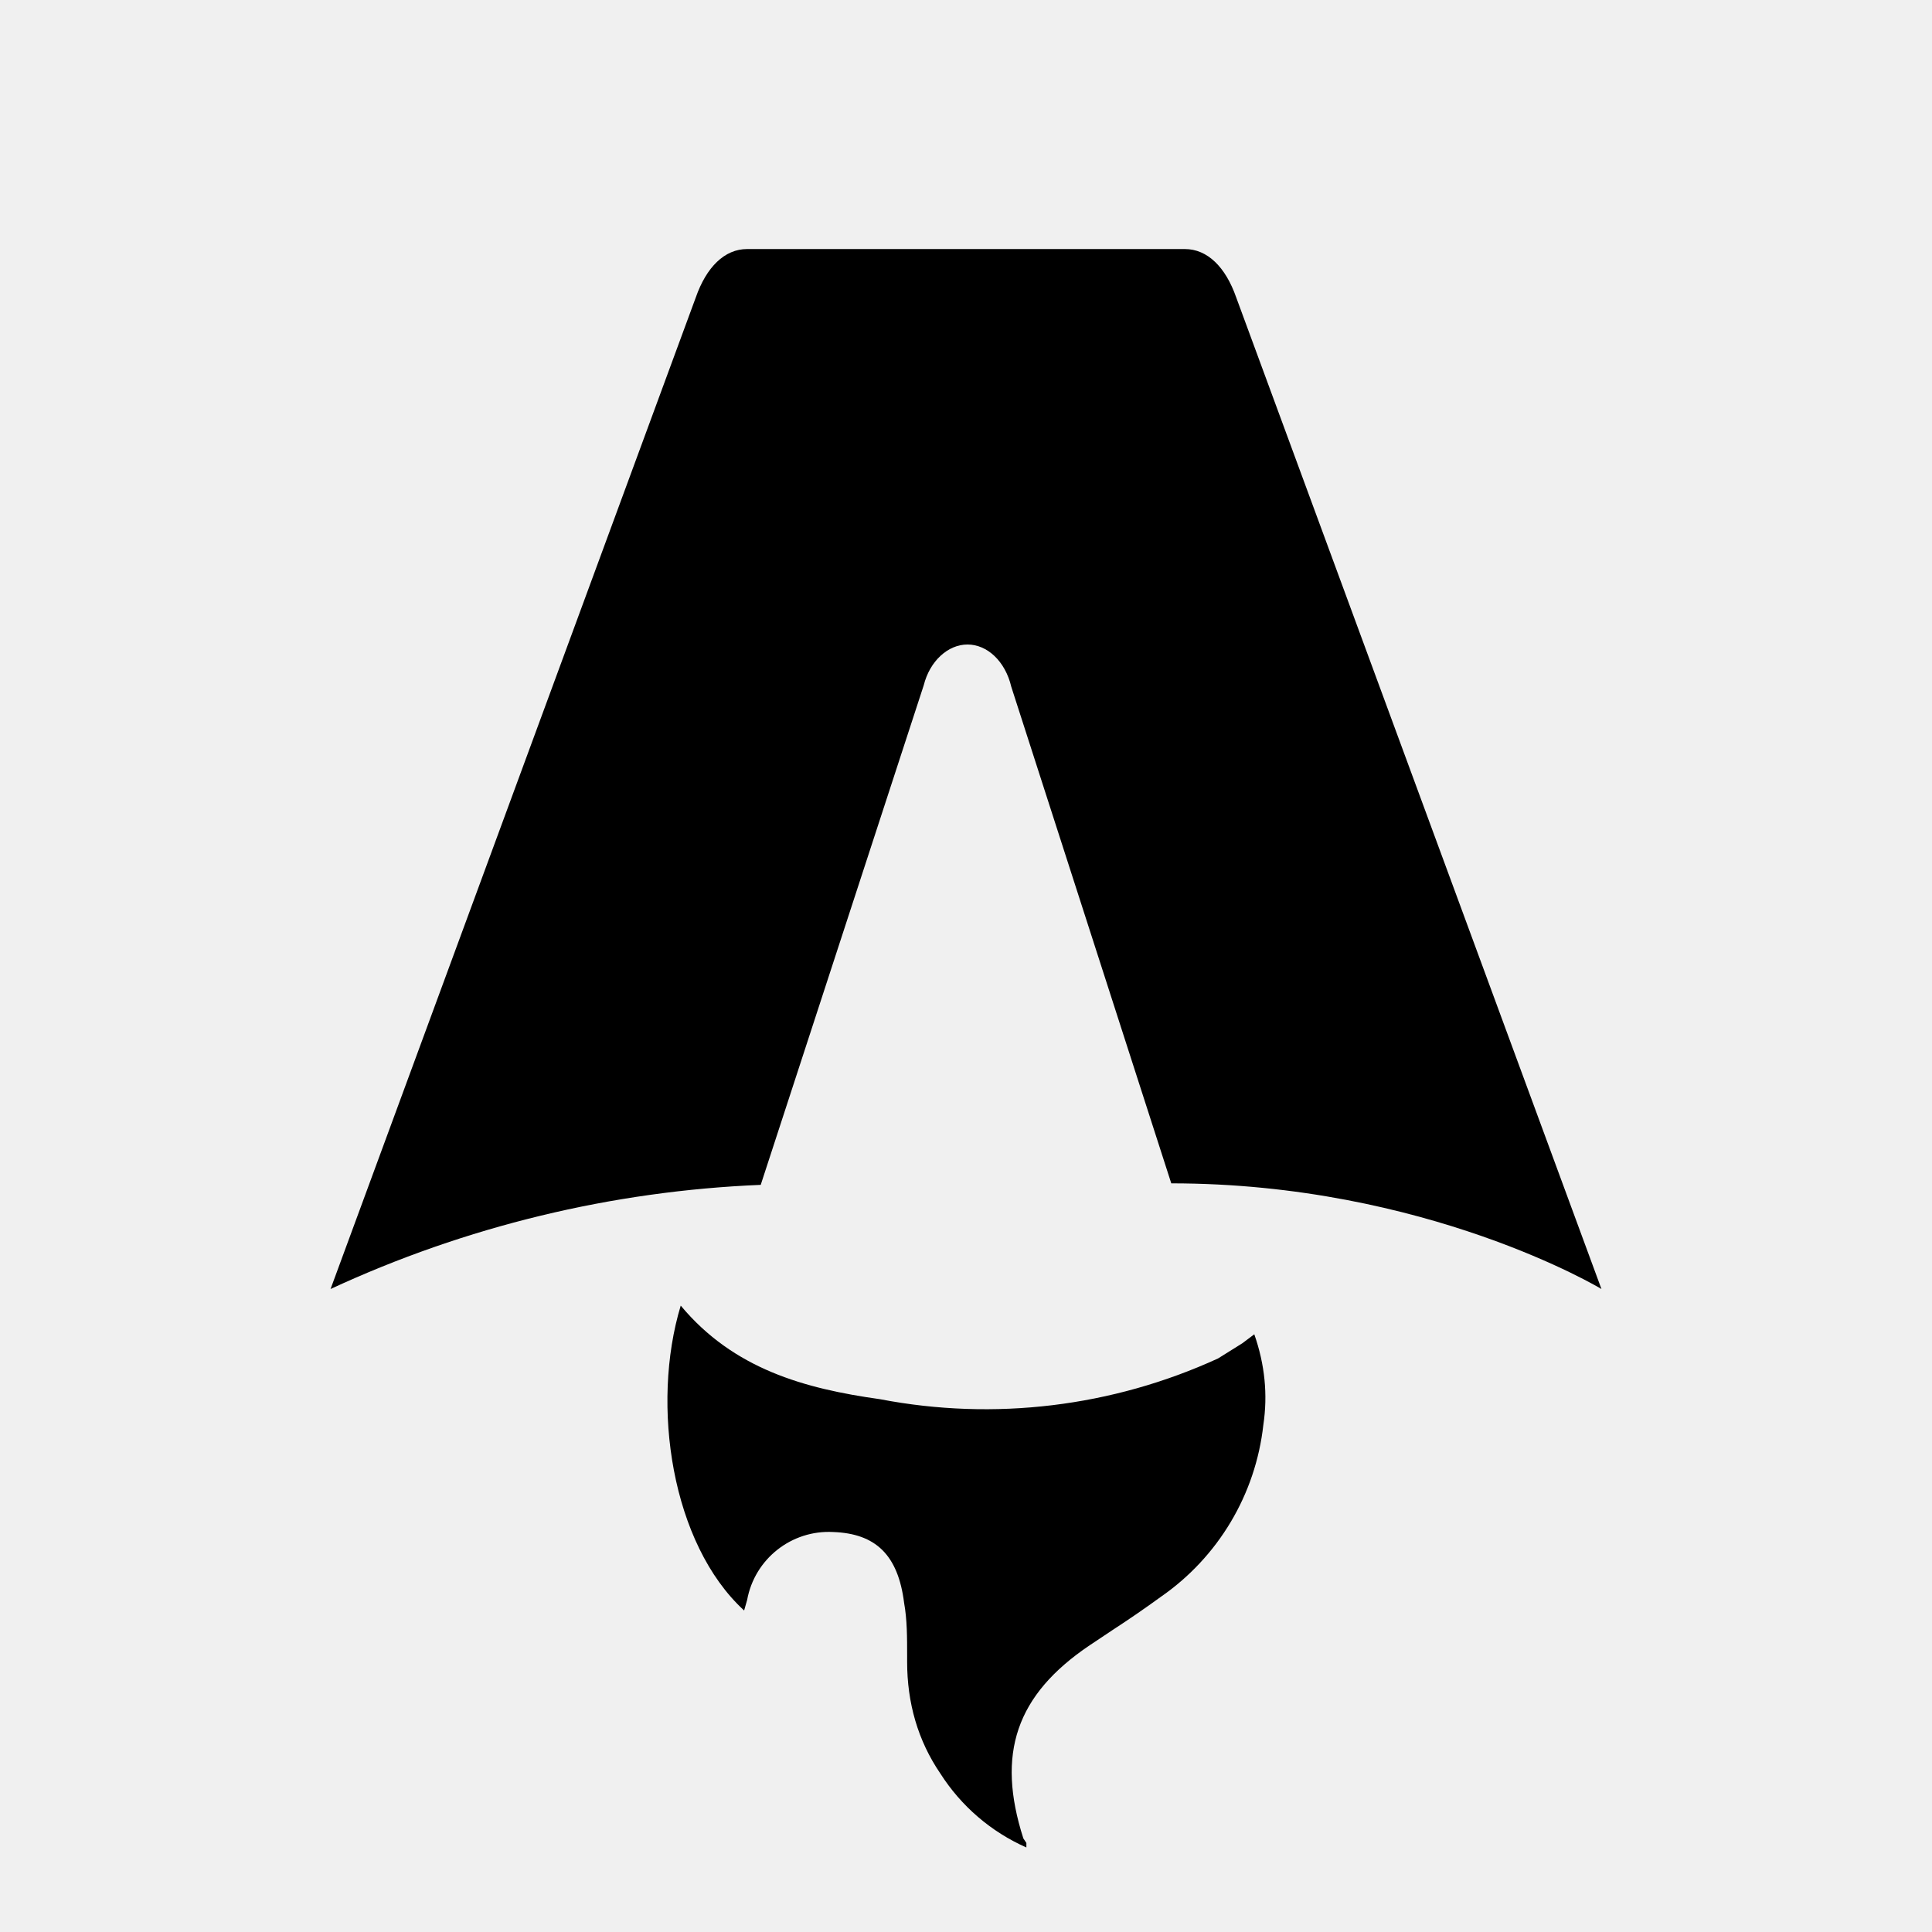
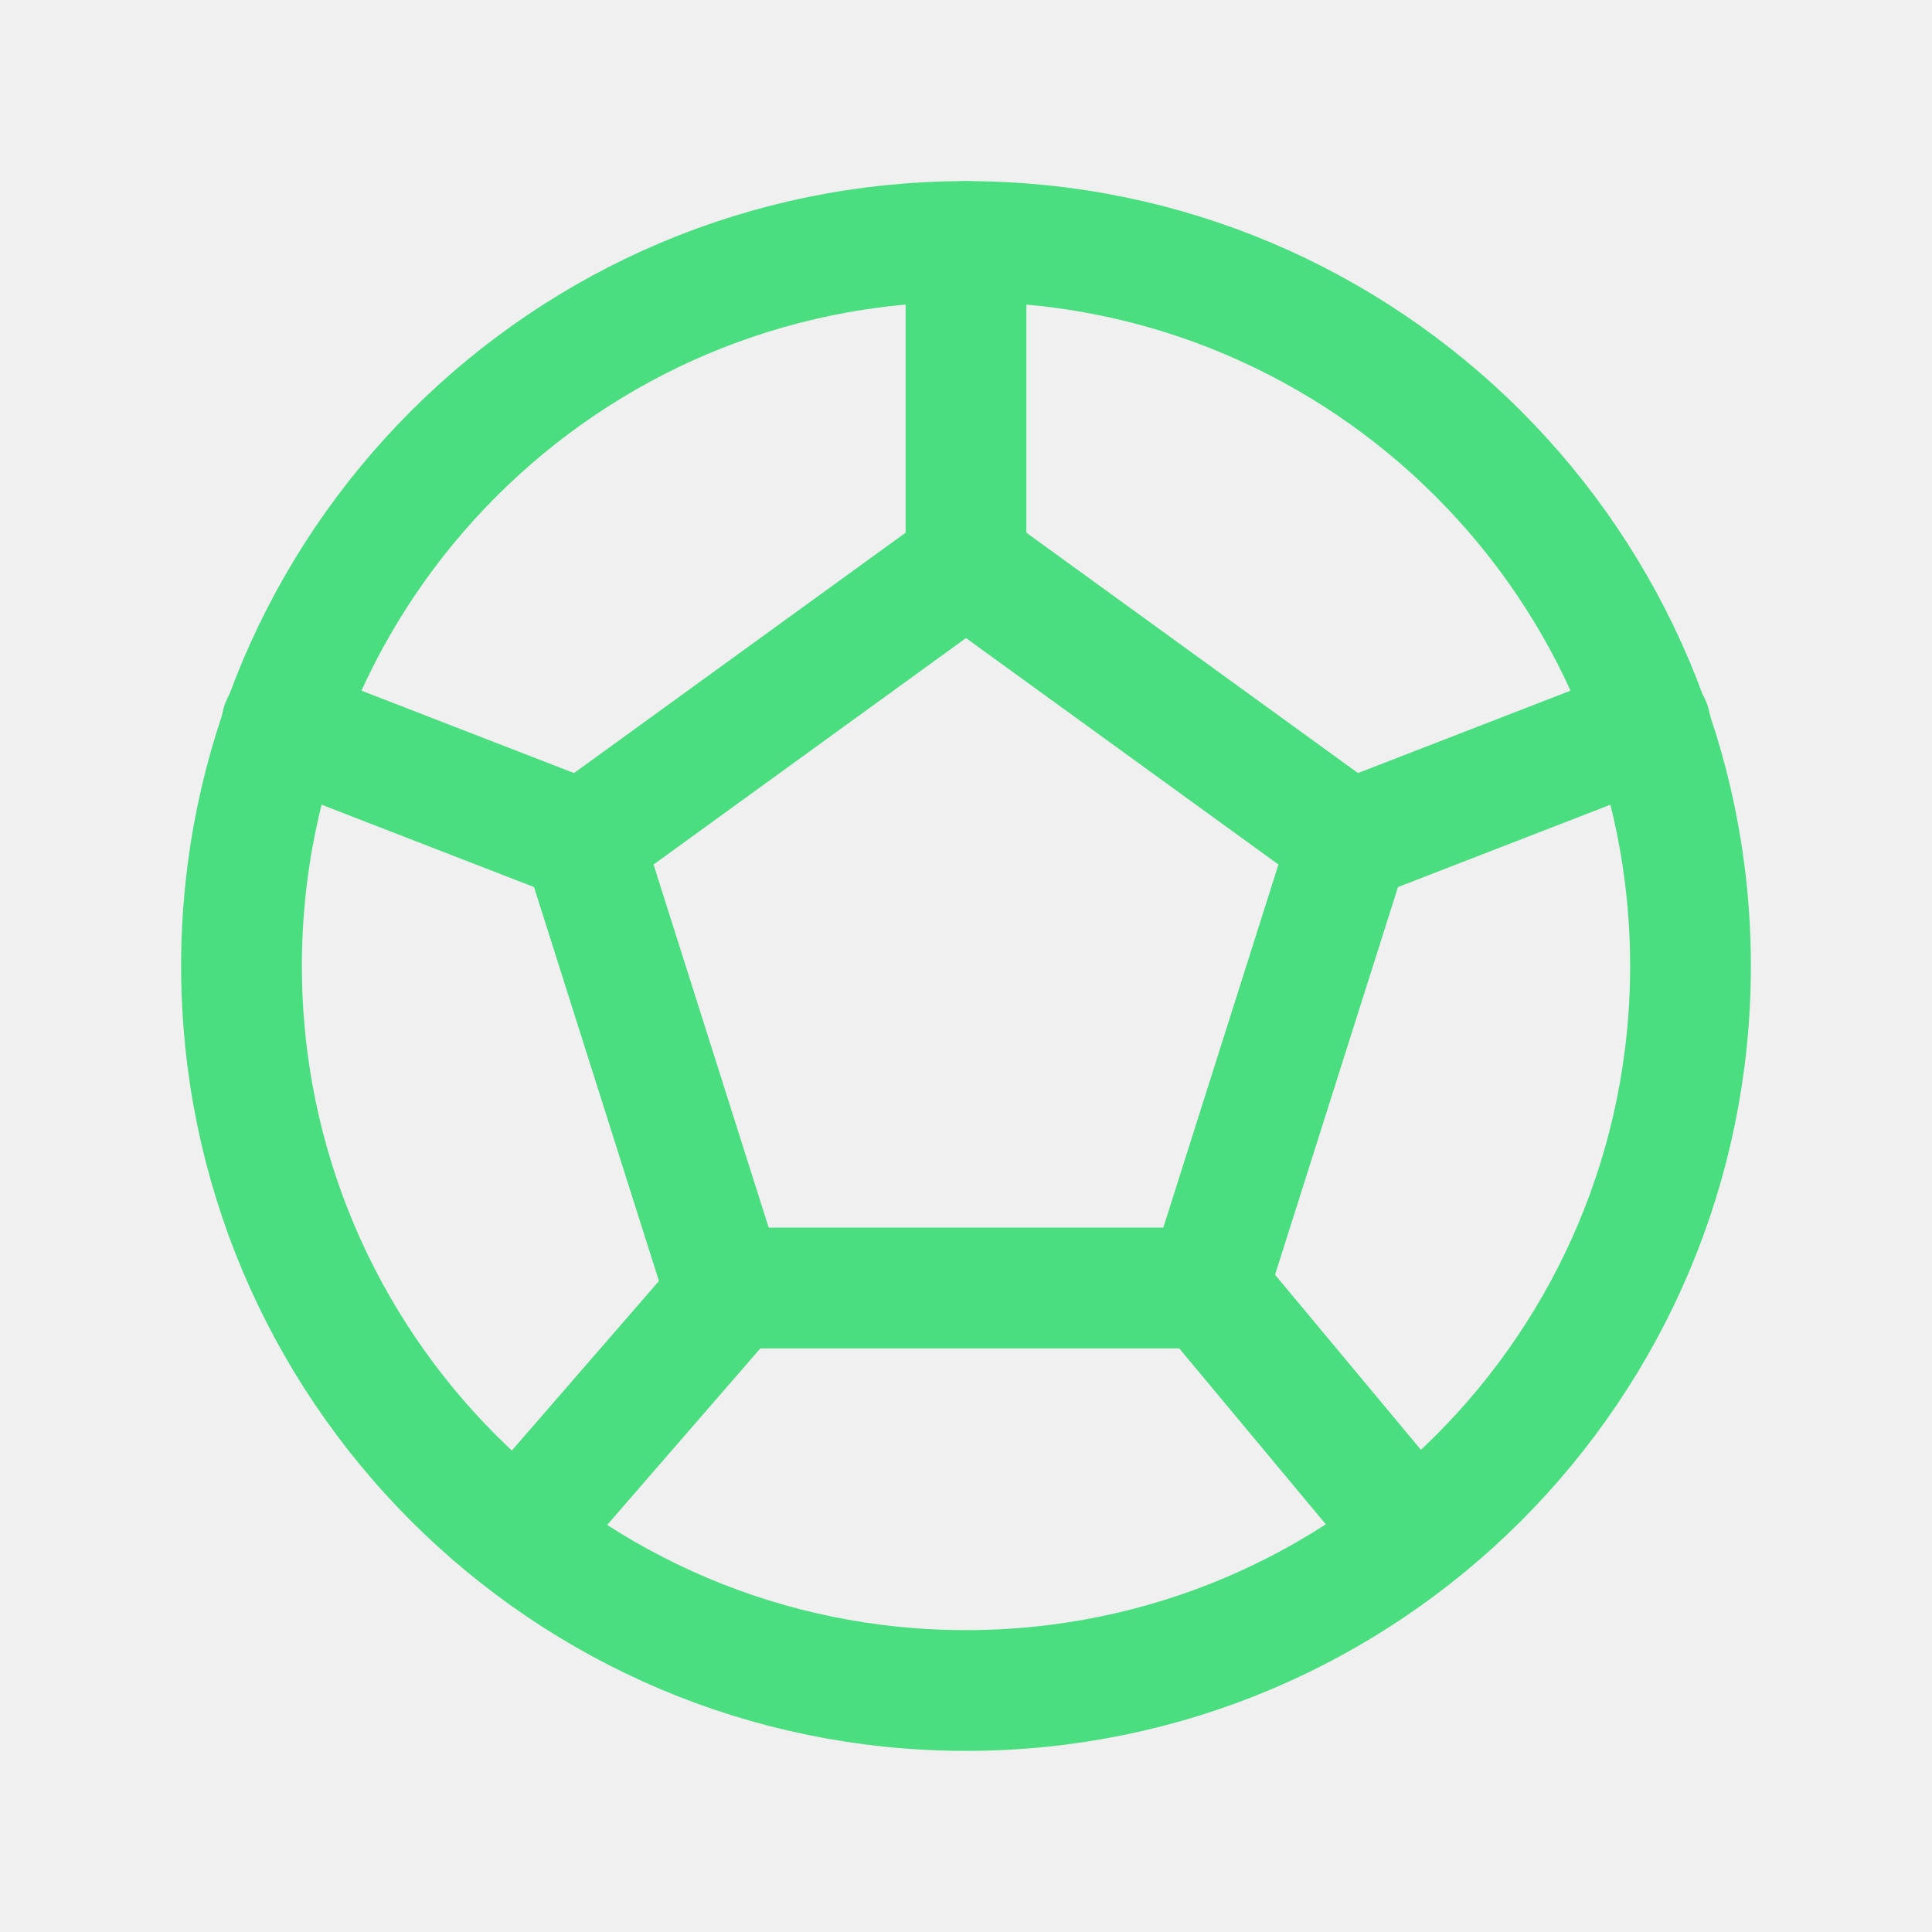
- <svg xmlns="http://www.w3.org/2000/svg" fill="none" viewBox="0 0 128 128">
-   <path d="M50.4 78.5a75.1 75.1 0 0 0-28.5 6.9l24.2-65.7c.7-2 1.9-3.2 3.4-3.2h29c1.5 0 2.7 1.2 3.4 3.2l24.2 65.7s-11.6-7-28.5-7L67 45.5c-.4-1.7-1.6-2.8-2.9-2.8-1.3 0-2.5 1.1-2.9 2.7L50.4 78.5Zm-1.1 28.2Zm-4.2-20.2c-2 6.6-.6 15.8 4.2 20.2a17.5 17.5 0 0 1 .2-.7 5.5 5.5 0 0 1 5.7-4.5c2.8.1 4.3 1.5 4.7 4.7.2 1.1.2 2.3.2 3.5v.4c0 2.7.7 5.2 2.2 7.4a13 13 0 0 0 5.7 4.9v-.3l-.2-.3c-1.8-5.6-.5-9.5 4.4-12.8l1.5-1a73 73 0 0 0 3.2-2.2 16 16 0 0 0 6.8-11.4c.3-2 .1-4-.6-6l-.8.6-1.6 1a37 37 0 0 1-22.4 2.7c-5-.7-9.7-2-13.2-6.2Z" />
-   <style>
-         path { fill: #000; }
-         @media (prefers-color-scheme: dark) {
-             path { fill: #FFF; }
-         }
-     </style>
+ <svg xmlns="http://www.w3.org/2000/svg" width="24" height="24" viewBox="0 0 24 24" fill="none" stroke="#4ade80" stroke-width="1.5" stroke-linecap="round" stroke-linejoin="round">
+   <path d="M3 12a9 9 0 1 0 18 0a9 9 0 1 0 -18 0" />
+   <path d="M12 7l4.76 3.45l-1.76 5.55h-6l-1.76 -5.55l4.76 -3.45" />
+   <path d="M12 7v-4m3 13l2.5 3m-.74 -8.55l3.74 -1.45m-11.44 7.05l-2.56 2.95m.74 -8.55l-3.74 -1.45" />
</svg>
